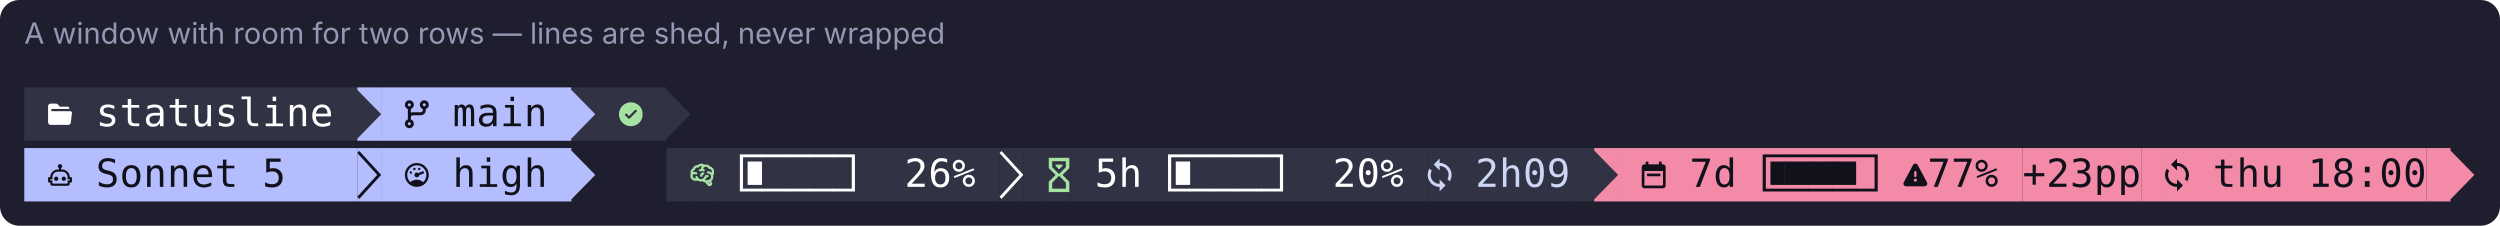
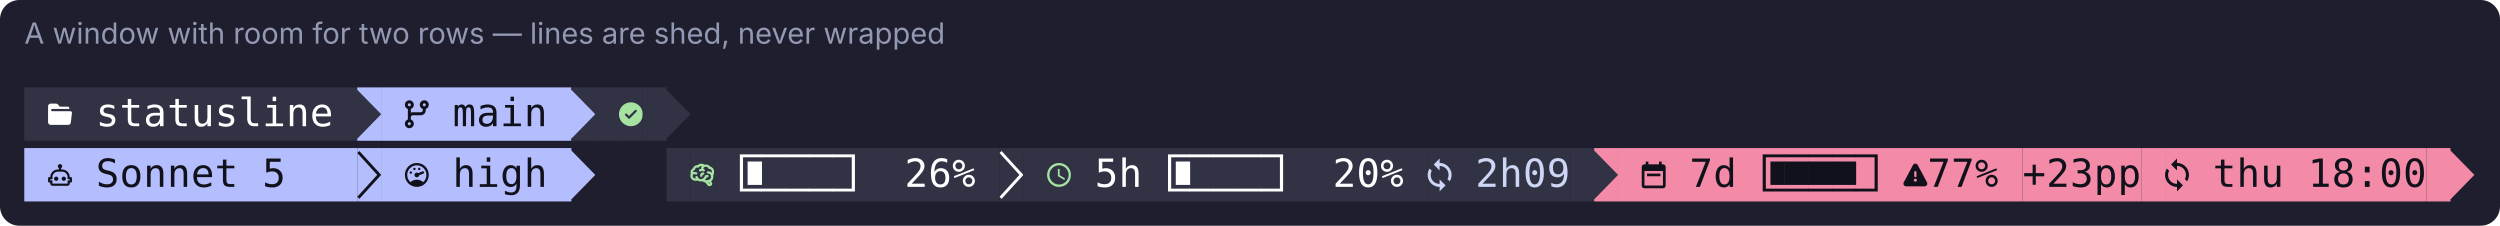
<svg xmlns="http://www.w3.org/2000/svg" width="1030" height="93" viewBox="0 0 1030 93" role="img" aria-label="A window with room for two rows — lines are shed, never wrapped">
  <rect width="1030" height="93" rx="8" fill="#1e1e2e" />
  <text x="10" y="18" font-family="-apple-system,Segoe UI,system-ui,sans-serif" font-size="12" fill="#9399b2">A window with room for two rows — lines are shed, never wrapped</text>
  <rect x="10.00" y="36" width="137.20" height="22" fill="rgb(49,50,68)" />
  <path d="M133 1134H400Q466 1134 507 1080L576 989Q582 981 591 981H991Q1022 981 1045 959Q1068 936 1067 905V867H210Q187 867 170.0 850.0Q153 833 153 810Q153 786 170.0 769.0Q187 752 210 752H1123Q1154 752 1177 730Q1200 707 1199 676Q1199 670 1199 667L1144 200Q1144 144 1105.0 105.0Q1066 66 1010 66H133Q78 66 39.0 105.0Q0 144 0 200V1000Q0 1056 39.0 1095.0Q78 1134 133 1134Z" fill="rgb(255,255,255)" transform="translate(19.80 52.00) scale(0.00821 -0.00821)" />
  <text x="44.30" y="52" text-anchor="middle" font-family="ui-monospace,SFMono-Regular,Menlo,Consolas,monospace" font-size="16" fill="rgb(255,255,255)">s</text>
  <text x="54.10" y="52" text-anchor="middle" font-family="ui-monospace,SFMono-Regular,Menlo,Consolas,monospace" font-size="16" fill="rgb(255,255,255)">t</text>
  <text x="63.90" y="52" text-anchor="middle" font-family="ui-monospace,SFMono-Regular,Menlo,Consolas,monospace" font-size="16" fill="rgb(255,255,255)">a</text>
  <text x="73.70" y="52" text-anchor="middle" font-family="ui-monospace,SFMono-Regular,Menlo,Consolas,monospace" font-size="16" fill="rgb(255,255,255)">t</text>
  <text x="83.50" y="52" text-anchor="middle" font-family="ui-monospace,SFMono-Regular,Menlo,Consolas,monospace" font-size="16" fill="rgb(255,255,255)">u</text>
  <text x="93.30" y="52" text-anchor="middle" font-family="ui-monospace,SFMono-Regular,Menlo,Consolas,monospace" font-size="16" fill="rgb(255,255,255)">s</text>
  <text x="103.10" y="52" text-anchor="middle" font-family="ui-monospace,SFMono-Regular,Menlo,Consolas,monospace" font-size="16" fill="rgb(255,255,255)">l</text>
  <text x="112.90" y="52" text-anchor="middle" font-family="ui-monospace,SFMono-Regular,Menlo,Consolas,monospace" font-size="16" fill="rgb(255,255,255)">i</text>
  <text x="122.70" y="52" text-anchor="middle" font-family="ui-monospace,SFMono-Regular,Menlo,Consolas,monospace" font-size="16" fill="rgb(255,255,255)">n</text>
  <text x="132.50" y="52" text-anchor="middle" font-family="ui-monospace,SFMono-Regular,Menlo,Consolas,monospace" font-size="16" fill="rgb(255,255,255)">e</text>
  <rect x="147.20" y="36" width="9.80" height="22" fill="rgb(180,190,254)" />
  <path d="M-72 1812H13L1200 602L13 -612H-72Z" fill="rgb(49,50,68)" transform="translate(147.20 52.00) scale(0.00821 -0.00821)" />
  <rect x="157.00" y="36" width="78.40" height="22" fill="rgb(180,190,254)" />
  <path d="M750 1076Q750 1168 816.0 1234.0Q882 1300 975.0 1300.0Q1068 1300 1134.0 1234.0Q1200 1168 1200 1076Q1200 1004 1158 944Q1116 886 1049 864V800Q1049 698 976 624Q903 550 800 550H400Q359 550 329 522Q299 492 300 450V338Q366 314 408.0 256.0Q450 198 450 126Q450 32 384.0 -34.0Q318 -100 225 -100Q132 -100 66 -34Q0 32 0 126Q0 198 42.0 256.0Q84 314 150 338V864Q84 888 42.0 946.0Q0 1004 0 1076Q0 1168 66.0 1234.0Q132 1300 225.0 1300.0Q318 1300 384.0 1234.0Q450 1168 450 1076Q450 1004 408.0 946.0Q366 888 300 864V680Q348 700 400 700H800Q841 700 871.0 730.0Q901 760 900 800V864Q834 888 792.0 946.0Q750 1004 750 1076ZM225 1000Q255 1000 277.0 1022.0Q299 1044 300 1076Q300 1106 278.0 1128.0Q256 1150 225.0 1150.0Q194 1150 172.0 1128.0Q150 1106 150.0 1075.0Q150 1044 172.0 1022.0Q194 1000 225 1000ZM975 1000Q1005 1000 1027.0 1022.0Q1049 1044 1049.0 1075.0Q1049 1106 1028 1128Q1006 1150 975.0 1150.0Q944 1150 922.0 1128.0Q900 1106 900.0 1075.0Q900 1044 922.0 1022.0Q944 1000 975 1000ZM225 50Q255 50 277 72Q299 94 300 126Q300 156 278.0 178.0Q256 200 225.0 200.0Q194 200 172.0 178.0Q150 156 150.0 125.0Q150 94 172.0 72.0Q194 50 225 50Z" fill="rgb(17,17,27)" transform="translate(166.80 52.00) scale(0.00821 -0.00821)" />
  <text x="191.30" y="52" text-anchor="middle" font-family="ui-monospace,SFMono-Regular,Menlo,Consolas,monospace" font-size="16" fill="rgb(17,17,27)">m</text>
  <text x="201.10" y="52" text-anchor="middle" font-family="ui-monospace,SFMono-Regular,Menlo,Consolas,monospace" font-size="16" fill="rgb(17,17,27)">a</text>
  <text x="210.90" y="52" text-anchor="middle" font-family="ui-monospace,SFMono-Regular,Menlo,Consolas,monospace" font-size="16" fill="rgb(17,17,27)">i</text>
  <text x="220.70" y="52" text-anchor="middle" font-family="ui-monospace,SFMono-Regular,Menlo,Consolas,monospace" font-size="16" fill="rgb(17,17,27)">n</text>
  <rect x="235.40" y="36" width="9.80" height="22" fill="rgb(49,50,68)" />
  <path d="M-72 1812H13L1200 602L13 -612H-72Z" fill="rgb(180,190,254)" transform="translate(235.40 52.00) scale(0.00821 -0.00821)" />
  <rect x="245.20" y="36" width="9.80" height="22" fill="rgb(49,50,68)" />
  <rect x="255.00" y="36" width="9.80" height="22" fill="rgb(49,50,68)" />
  <path d="M832 1152Q943 1104 1024 1024Q1104 944 1152.0 833.0Q1200 722 1199 600Q1199 478 1152 367Q1104 256 1024.0 176.0Q944 96 832 48Q722 0 600.0 0.0Q478 0 367.0 48.0Q256 96 176.0 176.0Q96 256 48.0 367.0Q0 478 0.0 600.0Q0 722 48.0 833.0Q96 944 176.0 1024.0Q256 1104 367.0 1152.0Q478 1200 600.0 1200.0Q722 1200 832 1152ZM883 729Q898 745 898 767Q898 790 881.0 807.0Q864 824 842 823Q820 823 803 808L506 511L396 621Q380 636 357.0 636.0Q334 636 318 620Q301 603 301 580Q301 558 316 542L466 391Q483 374 506 375Q529 375 546 391Z" fill="rgb(166,227,161)" transform="translate(255.00 52.00) scale(0.00821 -0.00821)" />
  <rect x="264.80" y="36" width="9.80" height="22" fill="rgb(49,50,68)" />
  <path d="M-72 1812H13L1200 602L13 -612H-72Z" fill="rgb(49,50,68)" transform="translate(274.60 52.00) scale(0.00821 -0.00821)" />
  <rect x="10.00" y="61" width="137.20" height="22" fill="rgb(180,190,254)" />
  <path d="M898 409Q898 365 866.0 333.5Q834 302 790.0 302.0Q746 302 714.0 333.5Q682 365 682.0 410.0Q682 455 714.0 486.5Q746 518 790.0 518.0Q834 518 866.0 486.5Q898 455 898 409ZM408 518Q364 518 332.0 486.5Q300 455 300.0 410.0Q300 365 333.0 333.5Q366 302 410.0 302.0Q454 302 486.0 333.5Q518 365 518.0 410.0Q518 455 486.0 486.5Q454 518 408 518ZM1200 437V274Q1200 251 1183.0 235.5Q1166 220 1144 220H1090V164Q1090 120 1058.0 88.0Q1026 56 980 56H220Q174 56 142.0 88.0Q110 120 110 164V220H56Q34 220 17.0 235.0Q0 250 0 274V437Q0 460 16.0 475.0Q32 490 56 490H110Q110 595 161.0 683.0Q212 771 300.0 822.5Q388 874 490 874H546V943Q522 956 506.0 981.0Q490 1006 490 1037Q490 1081 522.0 1112.5Q554 1144 600.0 1144.0Q646 1144 678.0 1112.0Q710 1080 710 1037Q710 1006 694.0 980.5Q678 955 654 943V874H710Q812 874 900.0 822.5Q988 771 1039.0 683.0Q1090 595 1090 490H1144Q1166 490 1183.0 475.0Q1200 460 1200 437ZM1090 384H980V490Q980 564 944.0 627.0Q908 690 846.0 727.0Q784 764 710 764H490Q416 764 353.0 727.0Q290 690 255.0 627.5Q220 565 220 490V384H110V327H220V164H980V327H1090Z" fill="rgb(17,17,27)" transform="translate(19.80 77.00) scale(0.00821 -0.00821)" />
  <text x="44.30" y="77" text-anchor="middle" font-family="ui-monospace,SFMono-Regular,Menlo,Consolas,monospace" font-size="16" fill="rgb(17,17,27)">S</text>
  <text x="54.10" y="77" text-anchor="middle" font-family="ui-monospace,SFMono-Regular,Menlo,Consolas,monospace" font-size="16" fill="rgb(17,17,27)">o</text>
  <text x="63.90" y="77" text-anchor="middle" font-family="ui-monospace,SFMono-Regular,Menlo,Consolas,monospace" font-size="16" fill="rgb(17,17,27)">n</text>
  <text x="73.70" y="77" text-anchor="middle" font-family="ui-monospace,SFMono-Regular,Menlo,Consolas,monospace" font-size="16" fill="rgb(17,17,27)">n</text>
  <text x="83.50" y="77" text-anchor="middle" font-family="ui-monospace,SFMono-Regular,Menlo,Consolas,monospace" font-size="16" fill="rgb(17,17,27)">e</text>
  <text x="93.30" y="77" text-anchor="middle" font-family="ui-monospace,SFMono-Regular,Menlo,Consolas,monospace" font-size="16" fill="rgb(17,17,27)">t</text>
  <text x="112.90" y="77" text-anchor="middle" font-family="ui-monospace,SFMono-Regular,Menlo,Consolas,monospace" font-size="16" fill="rgb(17,17,27)">5</text>
  <rect x="147.20" y="61" width="9.80" height="22" fill="rgb(180,190,254)" />
  <path d="M0 1700 104 1800 1199 602 104 -600 0 -496 1000 602Z" fill="rgb(17,17,27)" transform="translate(147.20 77.00) scale(0.00821 -0.00821)" />
  <rect x="157.00" y="61" width="78.40" height="22" fill="rgb(180,190,254)" />
  <path d="M600 1200Q482 1200 370.5 1155.0Q259 1110 174.5 1025.5Q90 941 45.0 829.5Q0 718 0.0 599.5Q0 481 45.0 370.0Q90 259 174.5 174.5Q259 90 370.5 45.0Q482 0 600.0 0.0Q718 0 829.5 45.0Q941 90 1025.0 174.5Q1109 259 1154.5 370.0Q1200 481 1200.0 599.5Q1200 718 1154.5 829.5Q1109 941 1025.0 1025.5Q941 1110 829.5 1155.0Q718 1200 600 1200ZM600 1082Q729 1082 840.5 1017.0Q952 952 1016.5 840.5Q1081 729 1081 600Q1081 493 1039.0 400.0Q997 307 918 240Q856 299 773.0 330.0Q690 361 600 361Q420 361 282 240Q203 307 161.0 400.0Q119 493 119 600Q119 729 183.5 840.5Q248 952 359.5 1017.0Q471 1082 600 1082ZM479 961Q454 961 437.0 944.0Q420 927 420.0 901.5Q420 876 437.0 858.0Q454 840 479.5 840.0Q505 840 523.0 858.0Q541 876 541.0 901.5Q541 927 522.5 944.0Q504 961 479 961ZM721 961Q696 961 677.5 944.0Q659 927 659.0 901.5Q659 876 677.0 858.0Q695 840 720.5 840.0Q746 840 763.0 858.0Q780 876 780.0 901.5Q780 927 763.0 944.0Q746 961 721 961ZM907 783Q899 783 885 780L673 693Q648 713 615.5 718.5Q583 724 555 710Q510 693 490.5 646.5Q471 600 489.0 555.0Q507 510 553.5 490.0Q600 470 645 490Q676 501 695.5 526.5Q715 552 721 583L930 668Q952 676 962.0 700.0Q972 724 963 746Q955 763 939.5 773.0Q924 783 907 783ZM298 780Q273 780 256.5 763.0Q240 746 240.0 721.0Q240 696 256.5 677.5Q273 659 298.5 659.0Q324 659 342.0 677.5Q360 696 360.0 721.0Q360 746 341.5 763.0Q323 780 298 780Z" fill="rgb(17,17,27)" transform="translate(166.80 77.00) scale(0.00821 -0.00821)" />
  <text x="191.30" y="77" text-anchor="middle" font-family="ui-monospace,SFMono-Regular,Menlo,Consolas,monospace" font-size="16" fill="rgb(17,17,27)">h</text>
  <text x="201.10" y="77" text-anchor="middle" font-family="ui-monospace,SFMono-Regular,Menlo,Consolas,monospace" font-size="16" fill="rgb(17,17,27)">i</text>
  <text x="210.90" y="77" text-anchor="middle" font-family="ui-monospace,SFMono-Regular,Menlo,Consolas,monospace" font-size="16" fill="rgb(17,17,27)">g</text>
  <text x="220.70" y="77" text-anchor="middle" font-family="ui-monospace,SFMono-Regular,Menlo,Consolas,monospace" font-size="16" fill="rgb(17,17,27)">h</text>
  <path d="M-72 1812H13L1200 602L13 -612H-72Z" fill="rgb(180,190,254)" transform="translate(235.40 77.00) scale(0.00821 -0.00821)" />
  <rect x="274.60" y="61" width="9.80" height="22" fill="rgb(49,50,68)" />
  <rect x="284.40" y="61" width="9.80" height="22" fill="rgb(49,50,68)" />
  <path d="M1156 519Q1159 450 1130.0 388.5Q1101 327 1046 286L1090 201Q1112 157 1094.0 114.0Q1076 71 1032 55L986 41Q972 35 952 36Q905 36 875 74L752 220Q673 234 609 283Q565 272 521 272Q442 272 375 316Q328 302 280 305Q211 302 146.5 331.0Q82 360 43.5 416.5Q5 473 2 541Q-4 607 24 665Q-3 734 19 802Q52 887 134 934Q159 1008 223.0 1052.5Q287 1097 368 1091Q439 1157 535.0 1164.0Q631 1171 708 1113Q746 1124 785 1124Q846 1124 899.0 1099.0Q952 1074 991 1027Q1079 1002 1138.0 931.0Q1197 860 1200 767Q1206 665 1150 582Q1156 549 1156 519ZM862 602Q889 599 905.5 581.5Q922 564 922.0 539.0Q922 514 905.5 497.5Q889 481 864 481H826Q799 399 732 346L776 333Q960 336 1018 424Q1048 471 1043 522V525Q1040 586 993.5 629.5Q947 673 884 670Q862 670 844.0 686.5Q826 703 826.0 728.0Q826 753 844.0 769.5Q862 786 884 786Q997 783 1082 711Q1085 736 1084 764Q1081 825 1048 860Q1007 901 917 913Q892 971 846 995Q808 1017 760 1009Q719 1001 689.0 978.5Q659 956 659 934Q659 926 664.5 909.5Q670 893 673 890Q698 890 715.0 873.5Q732 857 732.0 832.5Q732 808 714.5 790.0Q697 772 673 772Q626 775 590 805Q549 778 497 772Q472 772 452.5 787.0Q433 802 431.5 825.5Q430 849 445.5 868.0Q461 887 486 890Q503 893 516 898Q541 912 541 934Q541 995 579 1042Q491 1064 409 965Q327 979 288.0 958.0Q249 937 225 852Q178 830 161 811Q136 789 128 747Q224 766 315 734Q337 726 348.0 704.0Q359 682 351.0 658.5Q343 635 321.0 625.0Q299 615 274 624Q208 651 140 626Q129 615 123 594Q123 580 123.0 549.5Q123 519 138.0 490.5Q153 462 181 445Q228 420 280 421Q269 443 259.0 467.5Q249 492 260.5 515.5Q272 539 295.0 547.0Q318 555 341.5 544.0Q365 533 373 509Q390 459 431.0 426.0Q472 393 527 387Q588 390 637.0 424.5Q686 459 714 514Q722 569 766 588Q796 602 862 602ZM980 162 944 239 903 231Q902 231 960 157ZM708 668Q708 690 693.0 708.0Q678 726 653 728Q590 731 541 690Q489 635 491 561Q491 536 509.0 519.5Q527 503 551.5 503.0Q576 503 592.5 519.5Q609 536 609.0 560.5Q609 585 623 605Q634 613 647 613Q672 613 690.0 628.0Q708 643 708 668Z" fill="rgb(166,227,161)" transform="translate(284.40 77.00) scale(0.00821 -0.00821)" />
  <rect x="294.20" y="61" width="117.60" height="22" fill="rgb(49,50,68)" />
  <path d="M1210 -88V-231H100V1631H1210V1486H259V-88ZM489 1274H1210V100H489Z" fill="rgb(255,255,255)" transform="translate(304.00 77.00) scale(0.00821 -0.00821)" />
  <path d="M-10 1631H1210V1486H-10ZM-10 -88H1210V-231H-10Z" fill="rgb(255,255,255)" transform="translate(313.80 77.00) scale(0.00821 -0.00821)" />
  <path d="M-10 1631H1210V1486H-10ZM-10 -88H1210V-231H-10Z" fill="rgb(255,255,255)" transform="translate(323.60 77.00) scale(0.00821 -0.00821)" />
  <path d="M-10 1631H1210V1486H-10ZM-10 -88H1210V-231H-10Z" fill="rgb(255,255,255)" transform="translate(333.40 77.00) scale(0.00821 -0.00821)" />
  <path d="M-10.0 -88.0V-231.0H1100.0V1631.0H-10.0V1486.0H941.0V-88.0Z" fill="rgb(255,255,255)" transform="translate(343.20 77.00) scale(0.00821 -0.00821)" />
  <text x="377.50" y="77" text-anchor="middle" font-family="ui-monospace,SFMono-Regular,Menlo,Consolas,monospace" font-size="16" fill="rgb(255,255,255)">2</text>
  <text x="387.30" y="77" text-anchor="middle" font-family="ui-monospace,SFMono-Regular,Menlo,Consolas,monospace" font-size="16" fill="rgb(255,255,255)">6</text>
  <text x="397.10" y="77" text-anchor="middle" font-family="ui-monospace,SFMono-Regular,Menlo,Consolas,monospace" font-size="16" fill="rgb(255,255,255)">%</text>
  <rect x="411.80" y="61" width="9.80" height="22" fill="rgb(49,50,68)" />
  <path d="M0 1700 104 1800 1199 602 104 -600 0 -496 1000 602Z" fill="rgb(255,255,255)" transform="translate(411.80 77.00) scale(0.00821 -0.00821)" />
  <rect x="421.60" y="61" width="9.80" height="22" fill="rgb(49,50,68)" />
  <rect x="431.40" y="61" width="9.80" height="22" fill="rgb(49,50,68)" />
-   <path d="M84 1459H1116V943L774 600Q772 600 1116 258V-259H84V258L426 600Q428 600 84 943ZM942 214 600 556 256 214V-89H942ZM600 645 942 988V1291H256V988ZM426 1117H774V1053L600 879L426 1053Z" fill="rgb(166,227,161)" transform="translate(431.40 77.00) scale(0.00821 -0.00821)" />
+   <path d="M600 118Q729 118 840.5 183.0Q952 248 1016.5 359.0Q1081 470 1081.0 599.5Q1081 729 1016.5 840.5Q952 952 840.5 1017.0Q729 1082 600.0 1082.0Q471 1082 359.5 1017.0Q248 952 183.5 840.5Q119 729 119.0 599.5Q119 470 183.5 359.0Q248 248 359.5 183.0Q471 118 600 118ZM600 1200Q718 1200 829.5 1155.0Q941 1110 1025.0 1025.5Q1109 941 1154.5 829.5Q1200 718 1200.0 599.5Q1200 481 1154.5 370.0Q1109 259 1025.0 174.5Q941 90 829.5 45.0Q718 0 600 0Q437 0 299.0 80.0Q161 160 80.5 298.0Q0 436 0 600Q0 718 45.0 829.5Q90 941 174.5 1025.5Q259 1110 370.5 1155.0Q482 1200 600 1200ZM631 902V586L902 425L857 349L541 541V902Z" fill="rgb(166,227,161)" transform="translate(431.40 77.00) scale(0.00821 -0.00821)" />
  <rect x="441.20" y="61" width="147.00" height="22" fill="rgb(49,50,68)" />
  <text x="455.90" y="77" text-anchor="middle" font-family="ui-monospace,SFMono-Regular,Menlo,Consolas,monospace" font-size="16" fill="rgb(255,255,255)">5</text>
  <text x="465.70" y="77" text-anchor="middle" font-family="ui-monospace,SFMono-Regular,Menlo,Consolas,monospace" font-size="16" fill="rgb(255,255,255)">h</text>
  <path d="M1210 -88V-231H100V1631H1210V1486H259V-88ZM489 1274H1210V100H489Z" fill="rgb(255,255,255)" transform="translate(480.40 77.00) scale(0.00821 -0.00821)" />
  <path d="M-10 1631H1210V1486H-10ZM-10 -88H1210V-231H-10Z" fill="rgb(255,255,255)" transform="translate(490.20 77.00) scale(0.00821 -0.00821)" />
  <path d="M-10 1631H1210V1486H-10ZM-10 -88H1210V-231H-10Z" fill="rgb(255,255,255)" transform="translate(500.00 77.00) scale(0.00821 -0.00821)" />
  <path d="M-10 1631H1210V1486H-10ZM-10 -88H1210V-231H-10Z" fill="rgb(255,255,255)" transform="translate(509.80 77.00) scale(0.00821 -0.00821)" />
  <path d="M-10.0 -88.0V-231.0H1100.0V1631.0H-10.0V1486.0H941.0V-88.0Z" fill="rgb(255,255,255)" transform="translate(519.60 77.00) scale(0.00821 -0.00821)" />
  <text x="553.90" y="77" text-anchor="middle" font-family="ui-monospace,SFMono-Regular,Menlo,Consolas,monospace" font-size="16" fill="rgb(255,255,255)">2</text>
  <text x="563.70" y="77" text-anchor="middle" font-family="ui-monospace,SFMono-Regular,Menlo,Consolas,monospace" font-size="16" fill="rgb(255,255,255)">0</text>
  <text x="573.50" y="77" text-anchor="middle" font-family="ui-monospace,SFMono-Regular,Menlo,Consolas,monospace" font-size="16" fill="rgb(255,255,255)">%</text>
  <rect x="588.20" y="61" width="58.80" height="22" fill="rgb(49,50,68)" />
  <path d="M600 151Q477 151 373.5 210.5Q270 270 211.0 373.5Q152 477 152 600Q152 712 204 811L95 920Q0 773 0 600Q0 439 81.0 300.0Q162 161 300.5 80.5Q439 0 600 0V-225L899 77L600 376ZM600 1201V1425L302 1123L600 825V1050Q723 1050 826.5 990.0Q930 930 989.5 826.5Q1049 723 1049 600Q1049 488 996 390L1105 281Q1200 428 1200 600Q1200 761 1119.5 899.5Q1039 1038 900.0 1119.5Q761 1201 600 1201Z" fill="rgb(205,214,244)" transform="translate(588.20 77.00) scale(0.00821 -0.00821)" />
  <text x="612.70" y="77" text-anchor="middle" font-family="ui-monospace,SFMono-Regular,Menlo,Consolas,monospace" font-size="16" fill="rgb(205,214,244)">2</text>
  <text x="622.50" y="77" text-anchor="middle" font-family="ui-monospace,SFMono-Regular,Menlo,Consolas,monospace" font-size="16" fill="rgb(205,214,244)">h</text>
  <text x="632.30" y="77" text-anchor="middle" font-family="ui-monospace,SFMono-Regular,Menlo,Consolas,monospace" font-size="16" fill="rgb(205,214,244)">0</text>
  <text x="642.10" y="77" text-anchor="middle" font-family="ui-monospace,SFMono-Regular,Menlo,Consolas,monospace" font-size="16" fill="rgb(205,214,244)">9</text>
  <rect x="647.00" y="61" width="9.80" height="22" fill="rgb(49,50,68)" />
  <rect x="656.80" y="61" width="9.80" height="22" fill="rgb(243,139,168)" />
  <path d="M-72 1812H13L1200 602L13 -612H-72Z" fill="rgb(49,50,68)" transform="translate(656.80 77.00) scale(0.00821 -0.00821)" />
  <rect x="666.60" y="61" width="166.60" height="22" fill="rgb(243,139,168)" />
  <path d="M200 1268H334V1132H866V1268Q865 1268 999 1268V1132H1065Q1122 1132 1161.0 1093.0Q1200 1054 1200 998V68Q1200 10 1161.0 -29.0Q1122 -68 1065 -68H135Q78 -68 39.0 -29.0Q0 10 0 68V998Q0 1056 39.0 1094.0Q78 1132 135 1132H200ZM135 798V68H1065V798ZM265 668H935V532H265Z" fill="rgb(17,17,27)" transform="translate(676.40 77.00) scale(0.00821 -0.00821)" />
  <text x="700.90" y="77" text-anchor="middle" font-family="ui-monospace,SFMono-Regular,Menlo,Consolas,monospace" font-size="16" fill="rgb(17,17,27)">7</text>
  <text x="710.70" y="77" text-anchor="middle" font-family="ui-monospace,SFMono-Regular,Menlo,Consolas,monospace" font-size="16" fill="rgb(17,17,27)">d</text>
  <path d="M1210 -88V-231H100V1631H1210V1486H259V-88ZM489 1274H1210V100H489Z" fill="rgb(17,17,27)" transform="translate(725.40 77.00) scale(0.00821 -0.00821)" />
  <path d="M-10 1631H1210V1486H-10ZM-10 1274H1210V100H-10ZM-10 -88H1210V-231H-10Z" fill="rgb(17,17,27)" transform="translate(735.20 77.00) scale(0.00821 -0.00821)" />
  <path d="M-10 1631H1210V1486H-10ZM-10 1274H1210V100H-10ZM-10 -88H1210V-231H-10Z" fill="rgb(17,17,27)" transform="translate(745.00 77.00) scale(0.00821 -0.00821)" />
  <path d="M-10 1631H1210V1486H-10ZM-10 1274H1210V100H-10ZM-10 -88H1210V-231H-10Z" fill="rgb(17,17,27)" transform="translate(754.80 77.00) scale(0.00821 -0.00821)" />
  <path d="M-10.0 -88.0V-231.0H1100.0V1631.0H-10.0V1486.0H941.0V-88.0Z" fill="rgb(17,17,27)" transform="translate(764.60 77.00) scale(0.00821 -0.00821)" />
  <path d="M482 1099Q507 1145 553 1162Q600 1179 647.0 1162.0Q694 1145 718 1099L1184 226Q1200 196 1200 163Q1200 107 1160 68Q1121 29 1066 29H134Q79 29 39 68Q0 107 0 163Q0 196 16 226ZM560 779Q543 762 543 738V546Q543 522 560 506Q577 489 600.0 489.0Q623 489 640.0 506.0Q657 523 657 546V738Q657 761 640 779Q623 795 600.0 795.0Q577 795 560 779ZM600 412Q569 412 546 390Q523 367 523.0 336.0Q523 305 546.0 282.0Q569 259 600.0 259.0Q631 259 654.0 282.0Q677 305 677.0 336.0Q677 367 654.0 390.0Q631 413 600 412Z" fill="rgb(17,17,27)" transform="translate(784.20 77.00) scale(0.00821 -0.00821)" />
  <text x="798.90" y="77" text-anchor="middle" font-family="ui-monospace,SFMono-Regular,Menlo,Consolas,monospace" font-size="16" fill="rgb(17,17,27)">7</text>
  <text x="808.70" y="77" text-anchor="middle" font-family="ui-monospace,SFMono-Regular,Menlo,Consolas,monospace" font-size="16" fill="rgb(17,17,27)">7</text>
  <text x="818.50" y="77" text-anchor="middle" font-family="ui-monospace,SFMono-Regular,Menlo,Consolas,monospace" font-size="16" fill="rgb(17,17,27)">%</text>
  <rect x="833.20" y="61" width="49.00" height="22" fill="rgb(243,139,168)" />
  <text x="838.10" y="77" text-anchor="middle" font-family="ui-monospace,SFMono-Regular,Menlo,Consolas,monospace" font-size="16" fill="rgb(17,17,27)">+</text>
  <text x="847.90" y="77" text-anchor="middle" font-family="ui-monospace,SFMono-Regular,Menlo,Consolas,monospace" font-size="16" fill="rgb(17,17,27)">2</text>
  <text x="857.70" y="77" text-anchor="middle" font-family="ui-monospace,SFMono-Regular,Menlo,Consolas,monospace" font-size="16" fill="rgb(17,17,27)">3</text>
  <text x="867.50" y="77" text-anchor="middle" font-family="ui-monospace,SFMono-Regular,Menlo,Consolas,monospace" font-size="16" fill="rgb(17,17,27)">p</text>
  <text x="877.30" y="77" text-anchor="middle" font-family="ui-monospace,SFMono-Regular,Menlo,Consolas,monospace" font-size="16" fill="rgb(17,17,27)">p</text>
  <rect x="882.20" y="61" width="9.80" height="22" fill="rgb(243,139,168)" />
  <rect x="892.00" y="61" width="107.80" height="22" fill="rgb(243,139,168)" />
  <path d="M600 151Q477 151 373.5 210.5Q270 270 211.0 373.5Q152 477 152 600Q152 712 204 811L95 920Q0 773 0 600Q0 439 81.0 300.0Q162 161 300.5 80.5Q439 0 600 0V-225L899 77L600 376ZM600 1201V1425L302 1123L600 825V1050Q723 1050 826.5 990.0Q930 930 989.5 826.5Q1049 723 1049 600Q1049 488 996 390L1105 281Q1200 428 1200 600Q1200 761 1119.5 899.5Q1039 1038 900.0 1119.5Q761 1201 600 1201Z" fill="rgb(17,17,27)" transform="translate(892.00 77.00) scale(0.00821 -0.00821)" />
  <text x="916.50" y="77" text-anchor="middle" font-family="ui-monospace,SFMono-Regular,Menlo,Consolas,monospace" font-size="16" fill="rgb(17,17,27)">t</text>
  <text x="926.30" y="77" text-anchor="middle" font-family="ui-monospace,SFMono-Regular,Menlo,Consolas,monospace" font-size="16" fill="rgb(17,17,27)">h</text>
  <text x="936.10" y="77" text-anchor="middle" font-family="ui-monospace,SFMono-Regular,Menlo,Consolas,monospace" font-size="16" fill="rgb(17,17,27)">u</text>
  <text x="955.70" y="77" text-anchor="middle" font-family="ui-monospace,SFMono-Regular,Menlo,Consolas,monospace" font-size="16" fill="rgb(17,17,27)">1</text>
  <text x="965.50" y="77" text-anchor="middle" font-family="ui-monospace,SFMono-Regular,Menlo,Consolas,monospace" font-size="16" fill="rgb(17,17,27)">8</text>
  <text x="975.30" y="77" text-anchor="middle" font-family="ui-monospace,SFMono-Regular,Menlo,Consolas,monospace" font-size="16" fill="rgb(17,17,27)">:</text>
  <text x="985.10" y="77" text-anchor="middle" font-family="ui-monospace,SFMono-Regular,Menlo,Consolas,monospace" font-size="16" fill="rgb(17,17,27)">0</text>
  <text x="994.90" y="77" text-anchor="middle" font-family="ui-monospace,SFMono-Regular,Menlo,Consolas,monospace" font-size="16" fill="rgb(17,17,27)">0</text>
  <rect x="999.80" y="61" width="9.80" height="22" fill="rgb(243,139,168)" />
  <path d="M-72 1812H13L1200 602L13 -612H-72Z" fill="rgb(243,139,168)" transform="translate(1009.60 77.00) scale(0.00821 -0.00821)" />
</svg>
